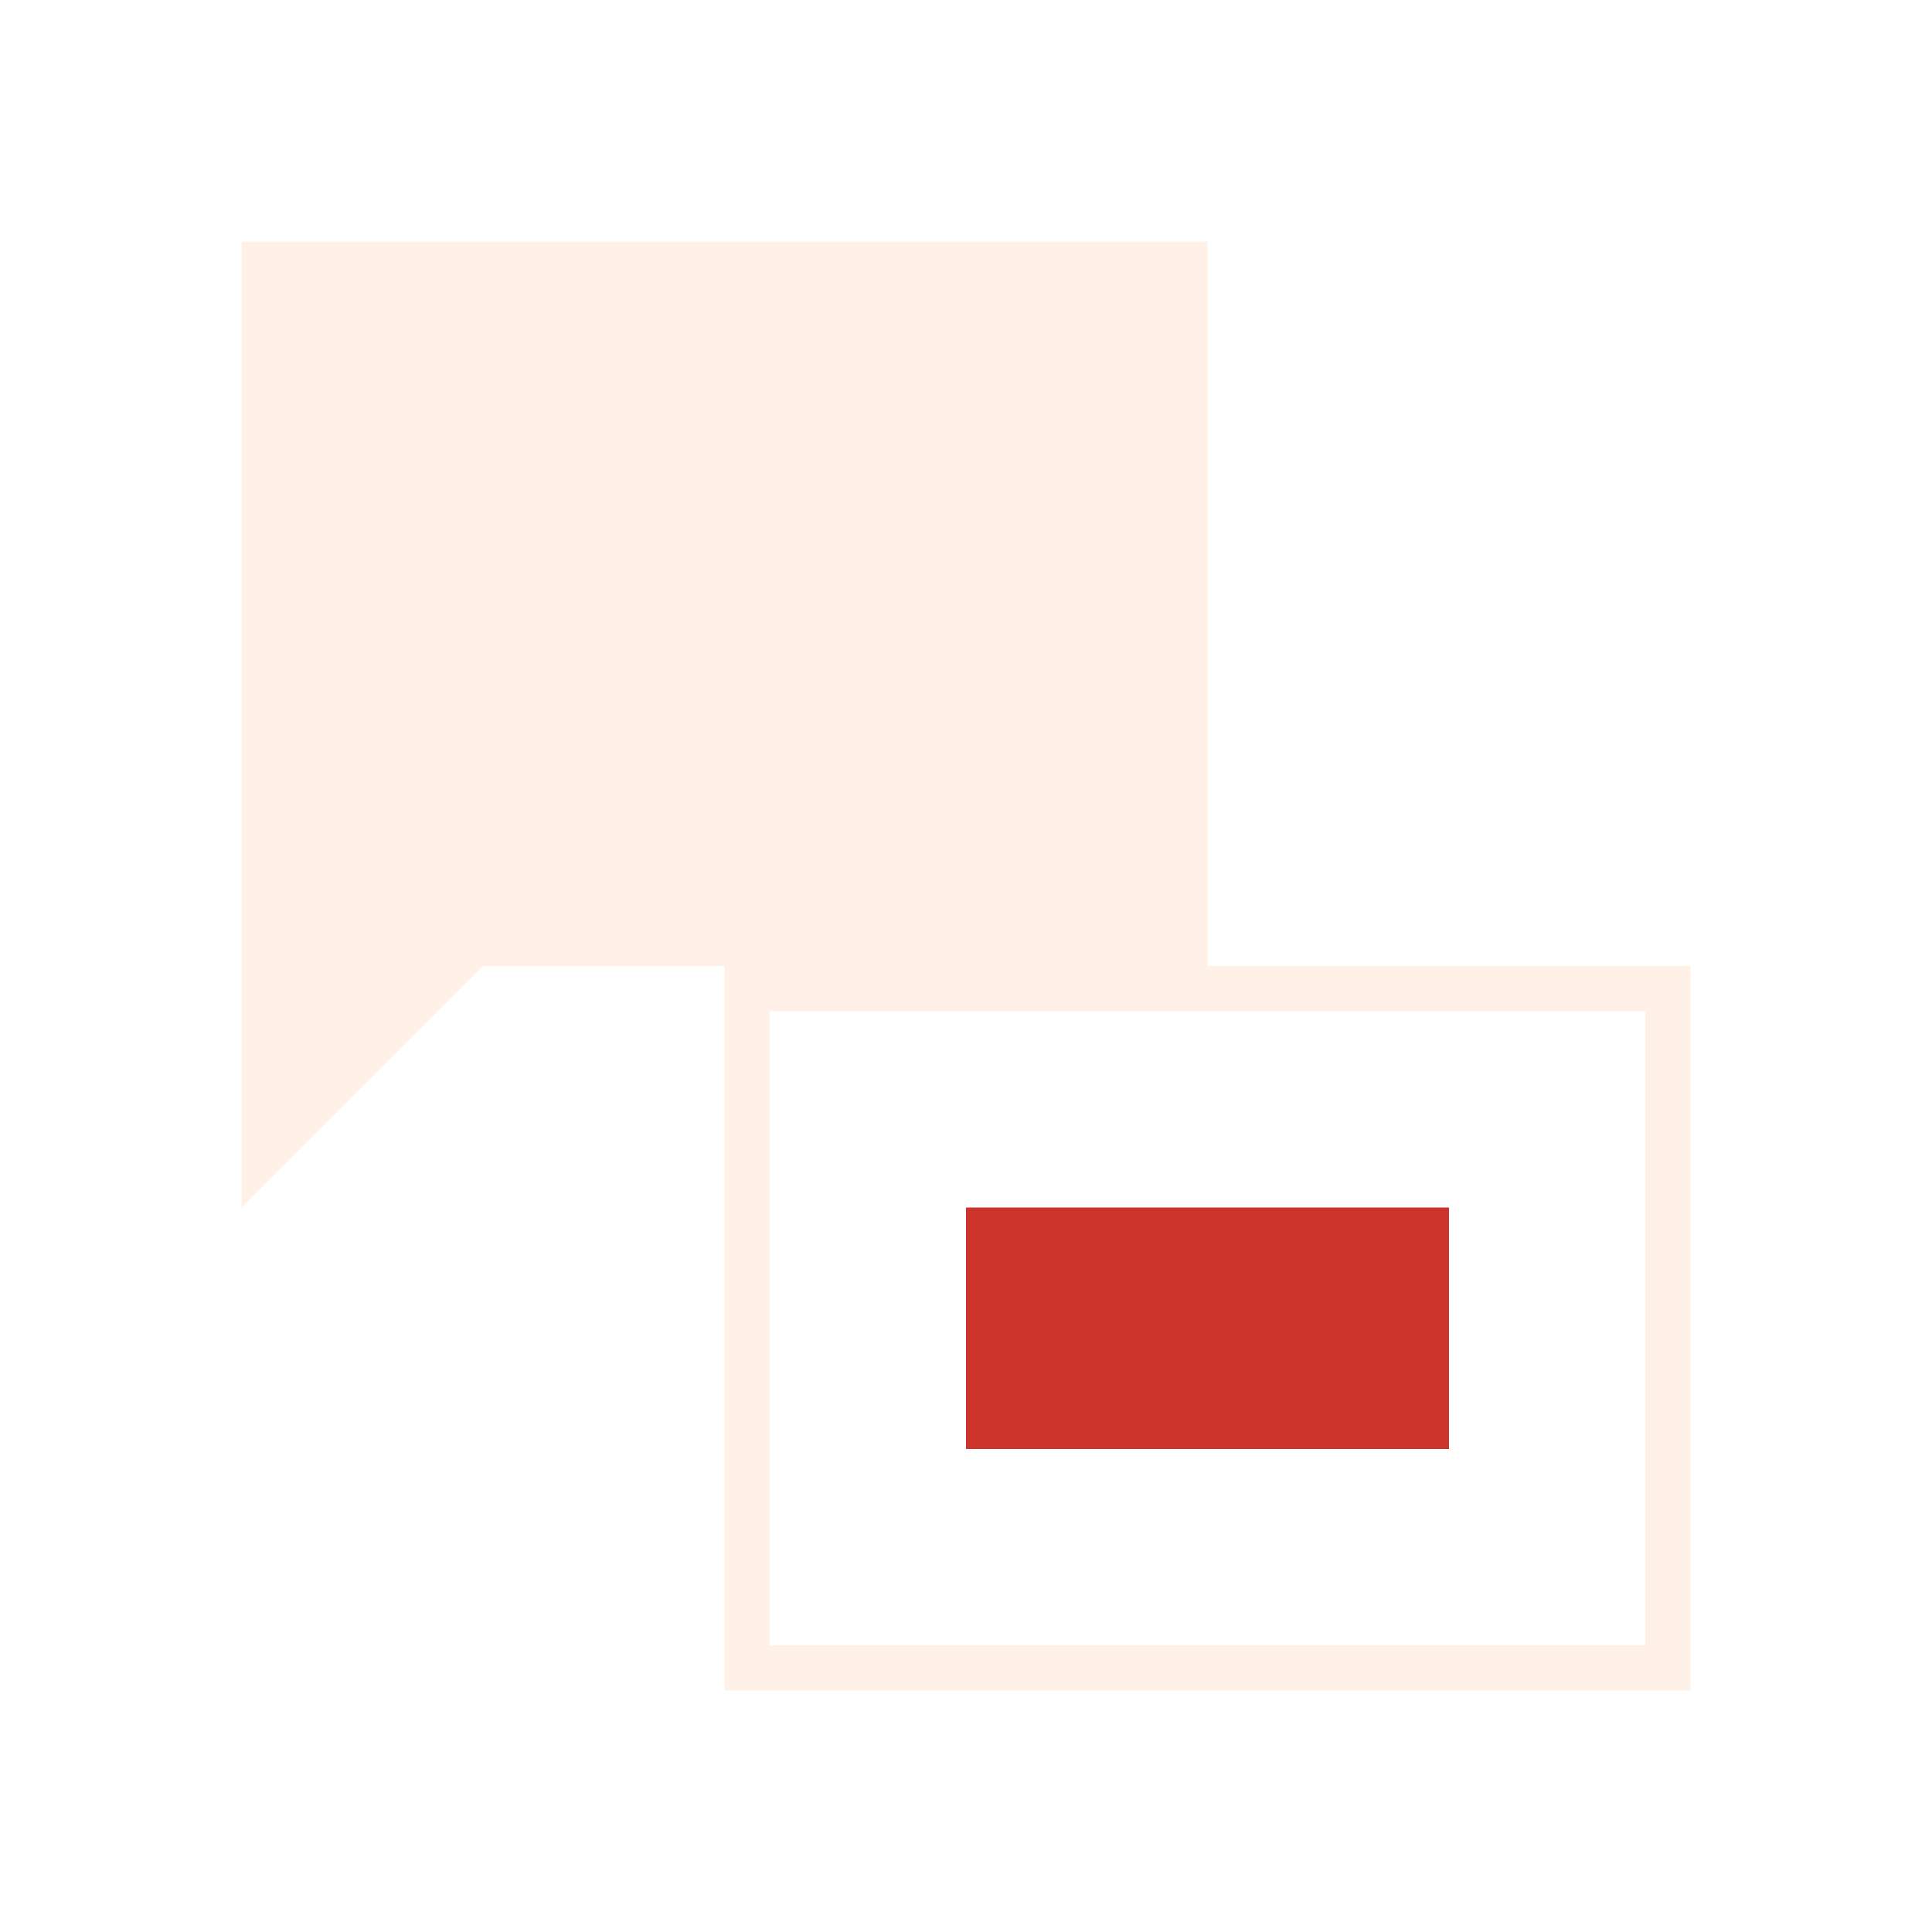
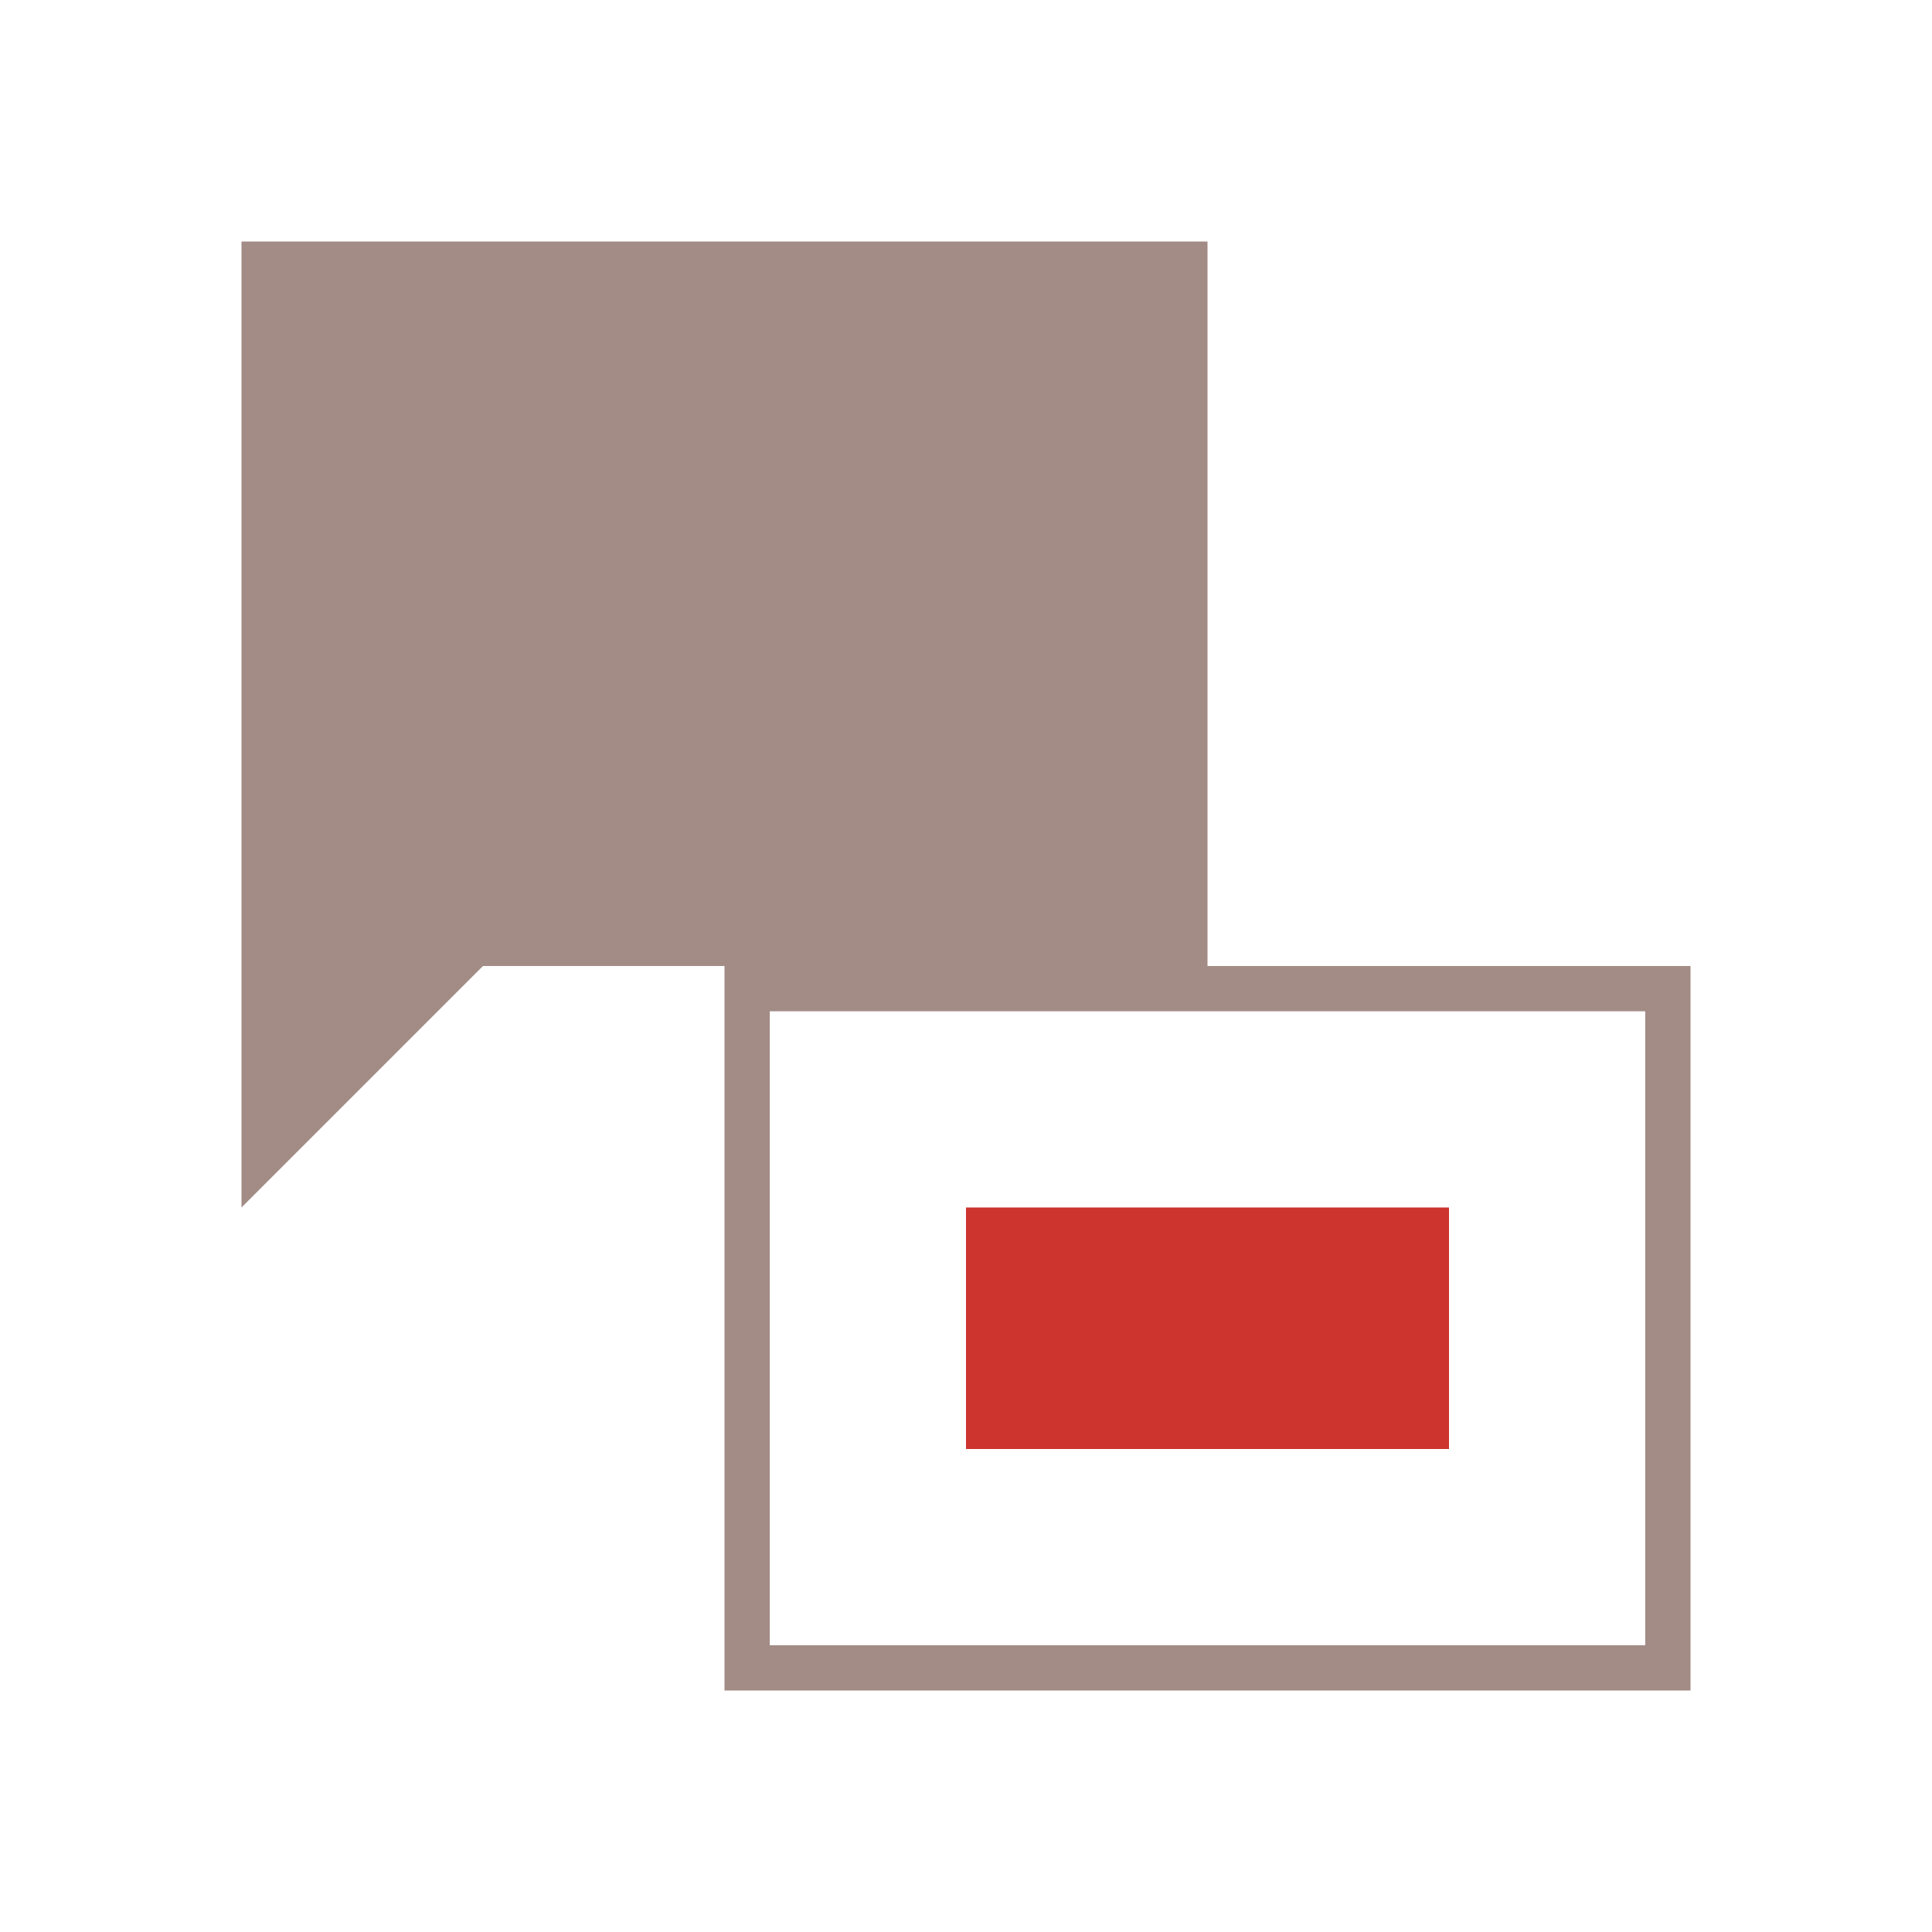
<svg xmlns="http://www.w3.org/2000/svg" viewBox="0 0 64 64" width="64" height="64" fill="none" aria-hidden="true">
-   <path d="M8 8 H40 V32 H16 L8 40 Z" fill="#fff1e8" />
-   <rect x="24.75" y="32.75" width="30.5" height="22.5" stroke="#fff1e8" stroke-width="1.5" />
+   <path d="M8 8 H40 V32 H16 L8 40 Z" fill="#a38c86" />
+   <rect x="24.75" y="32.75" width="30.5" height="22.5" stroke="#a38c86" stroke-width="1.5" />
  <rect x="32" y="40" width="16" height="8" fill="#cc342d" />
</svg>
